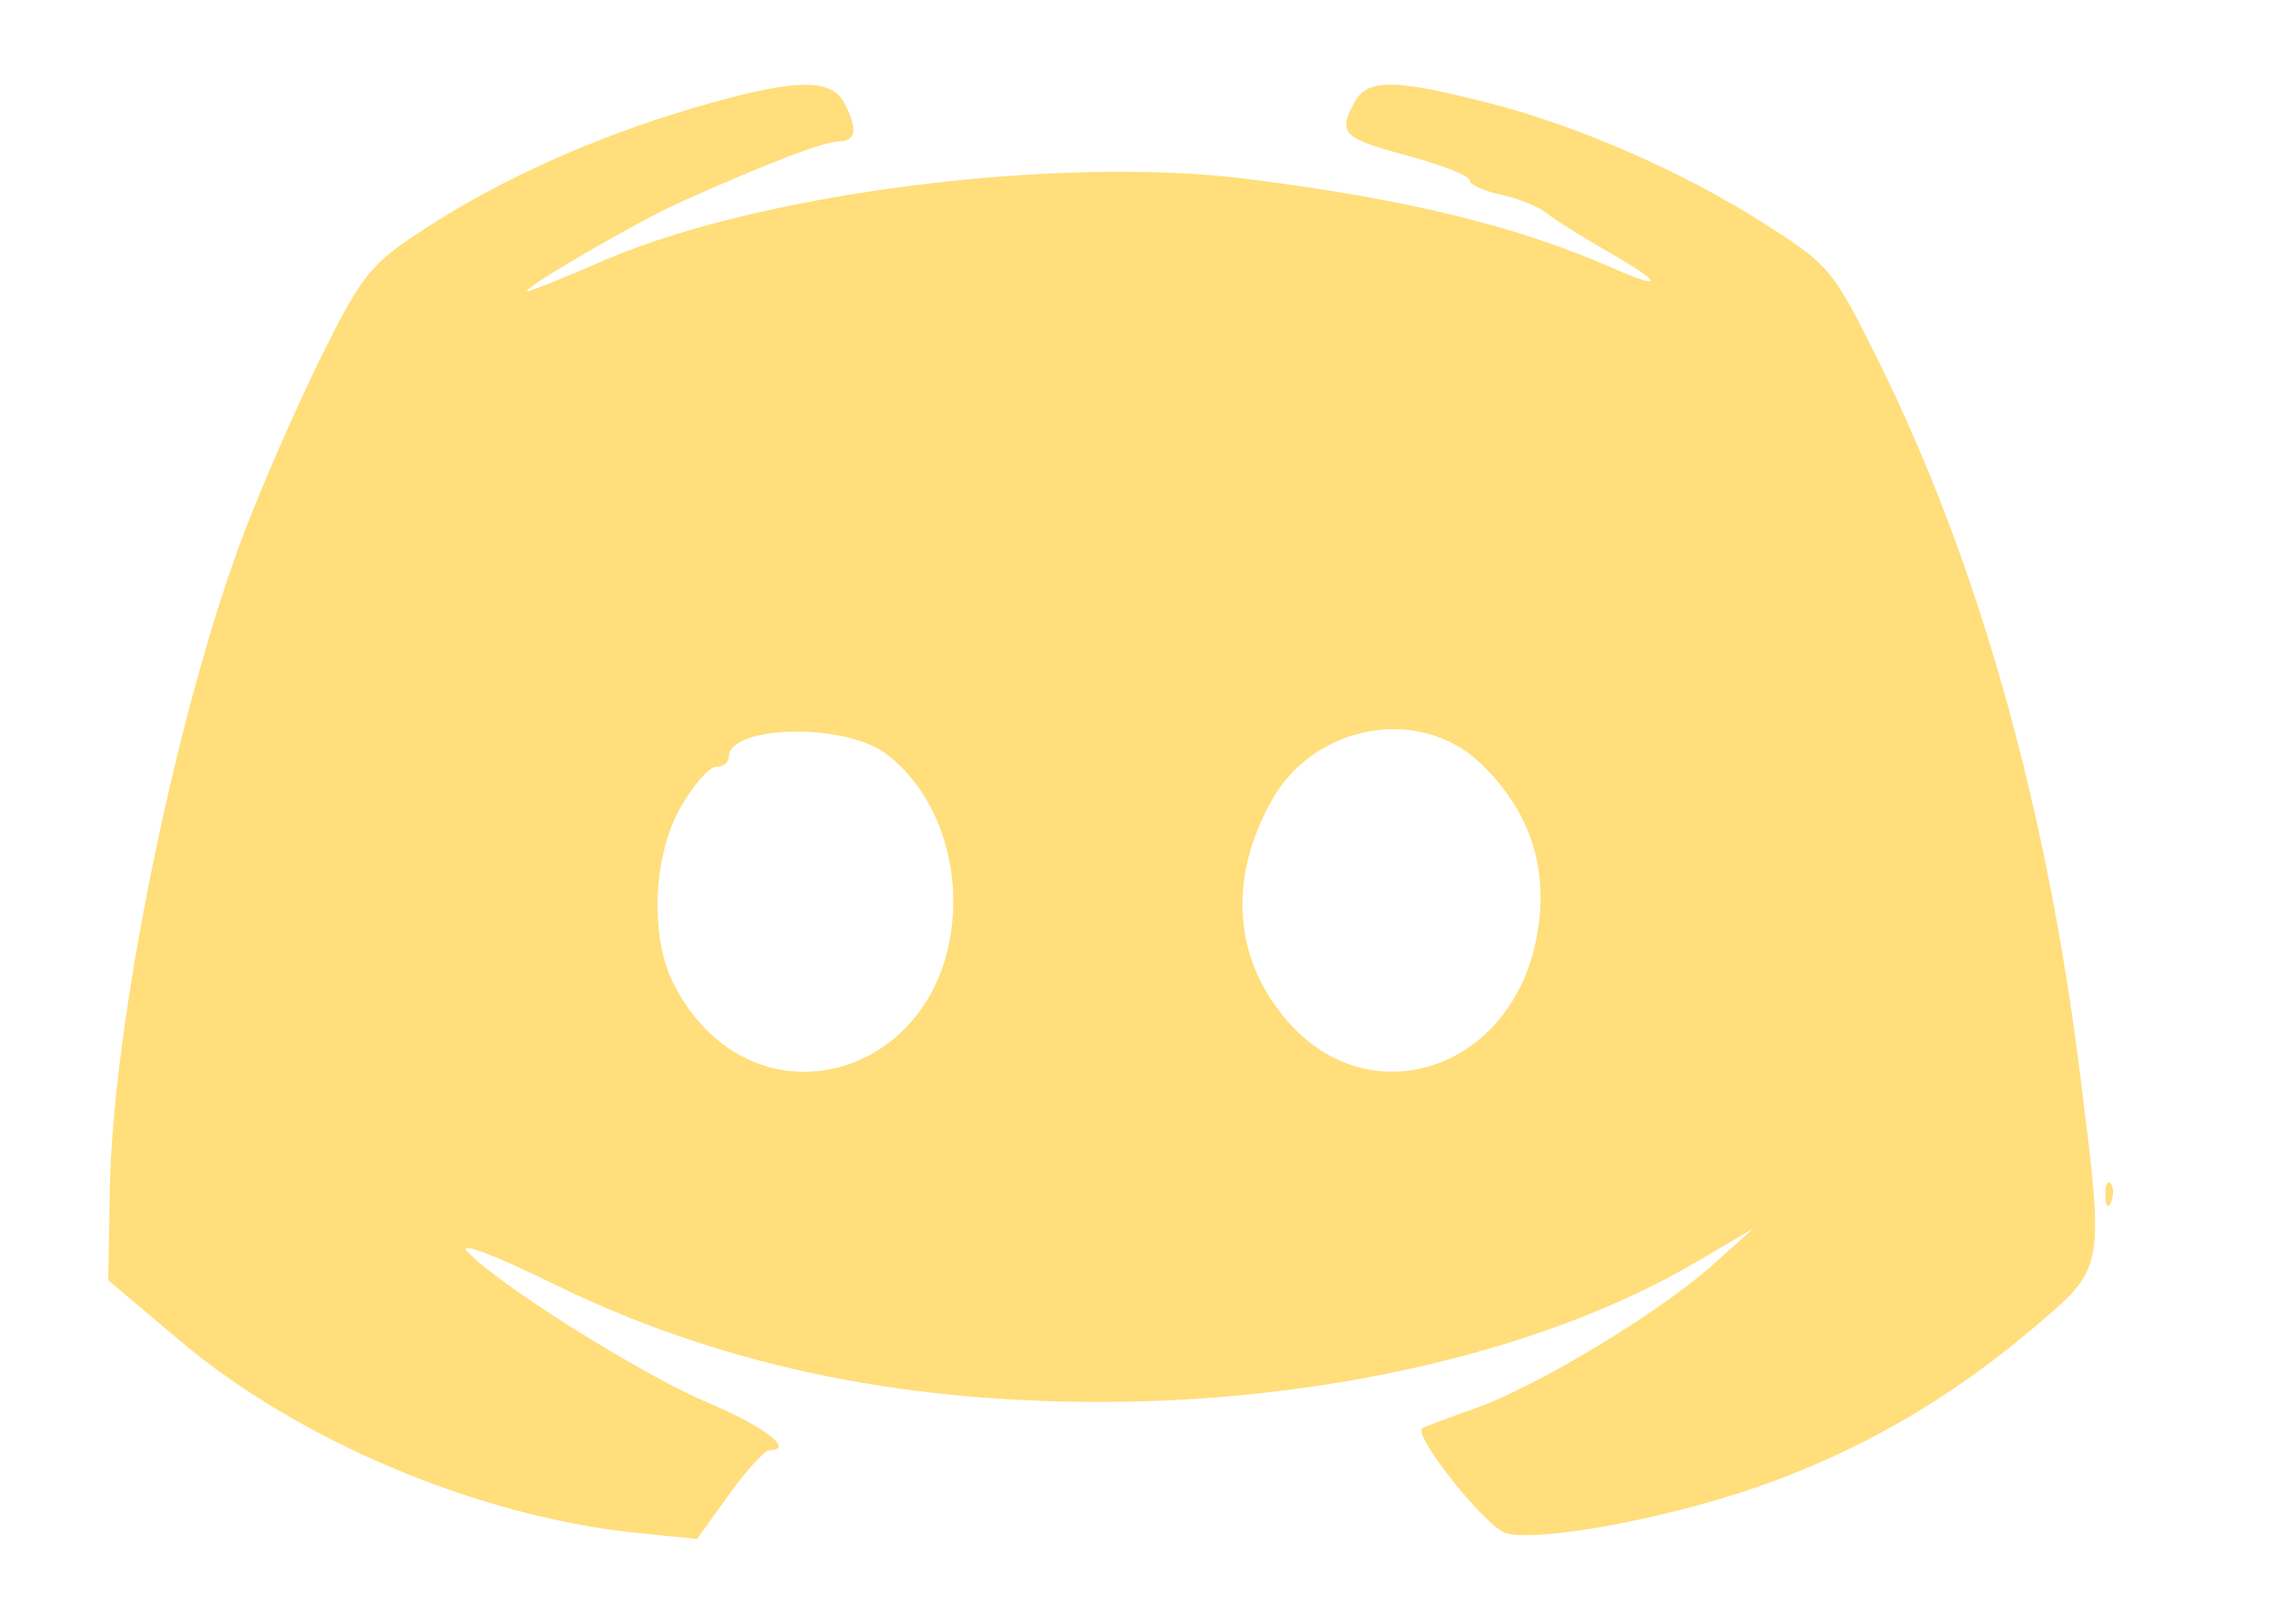
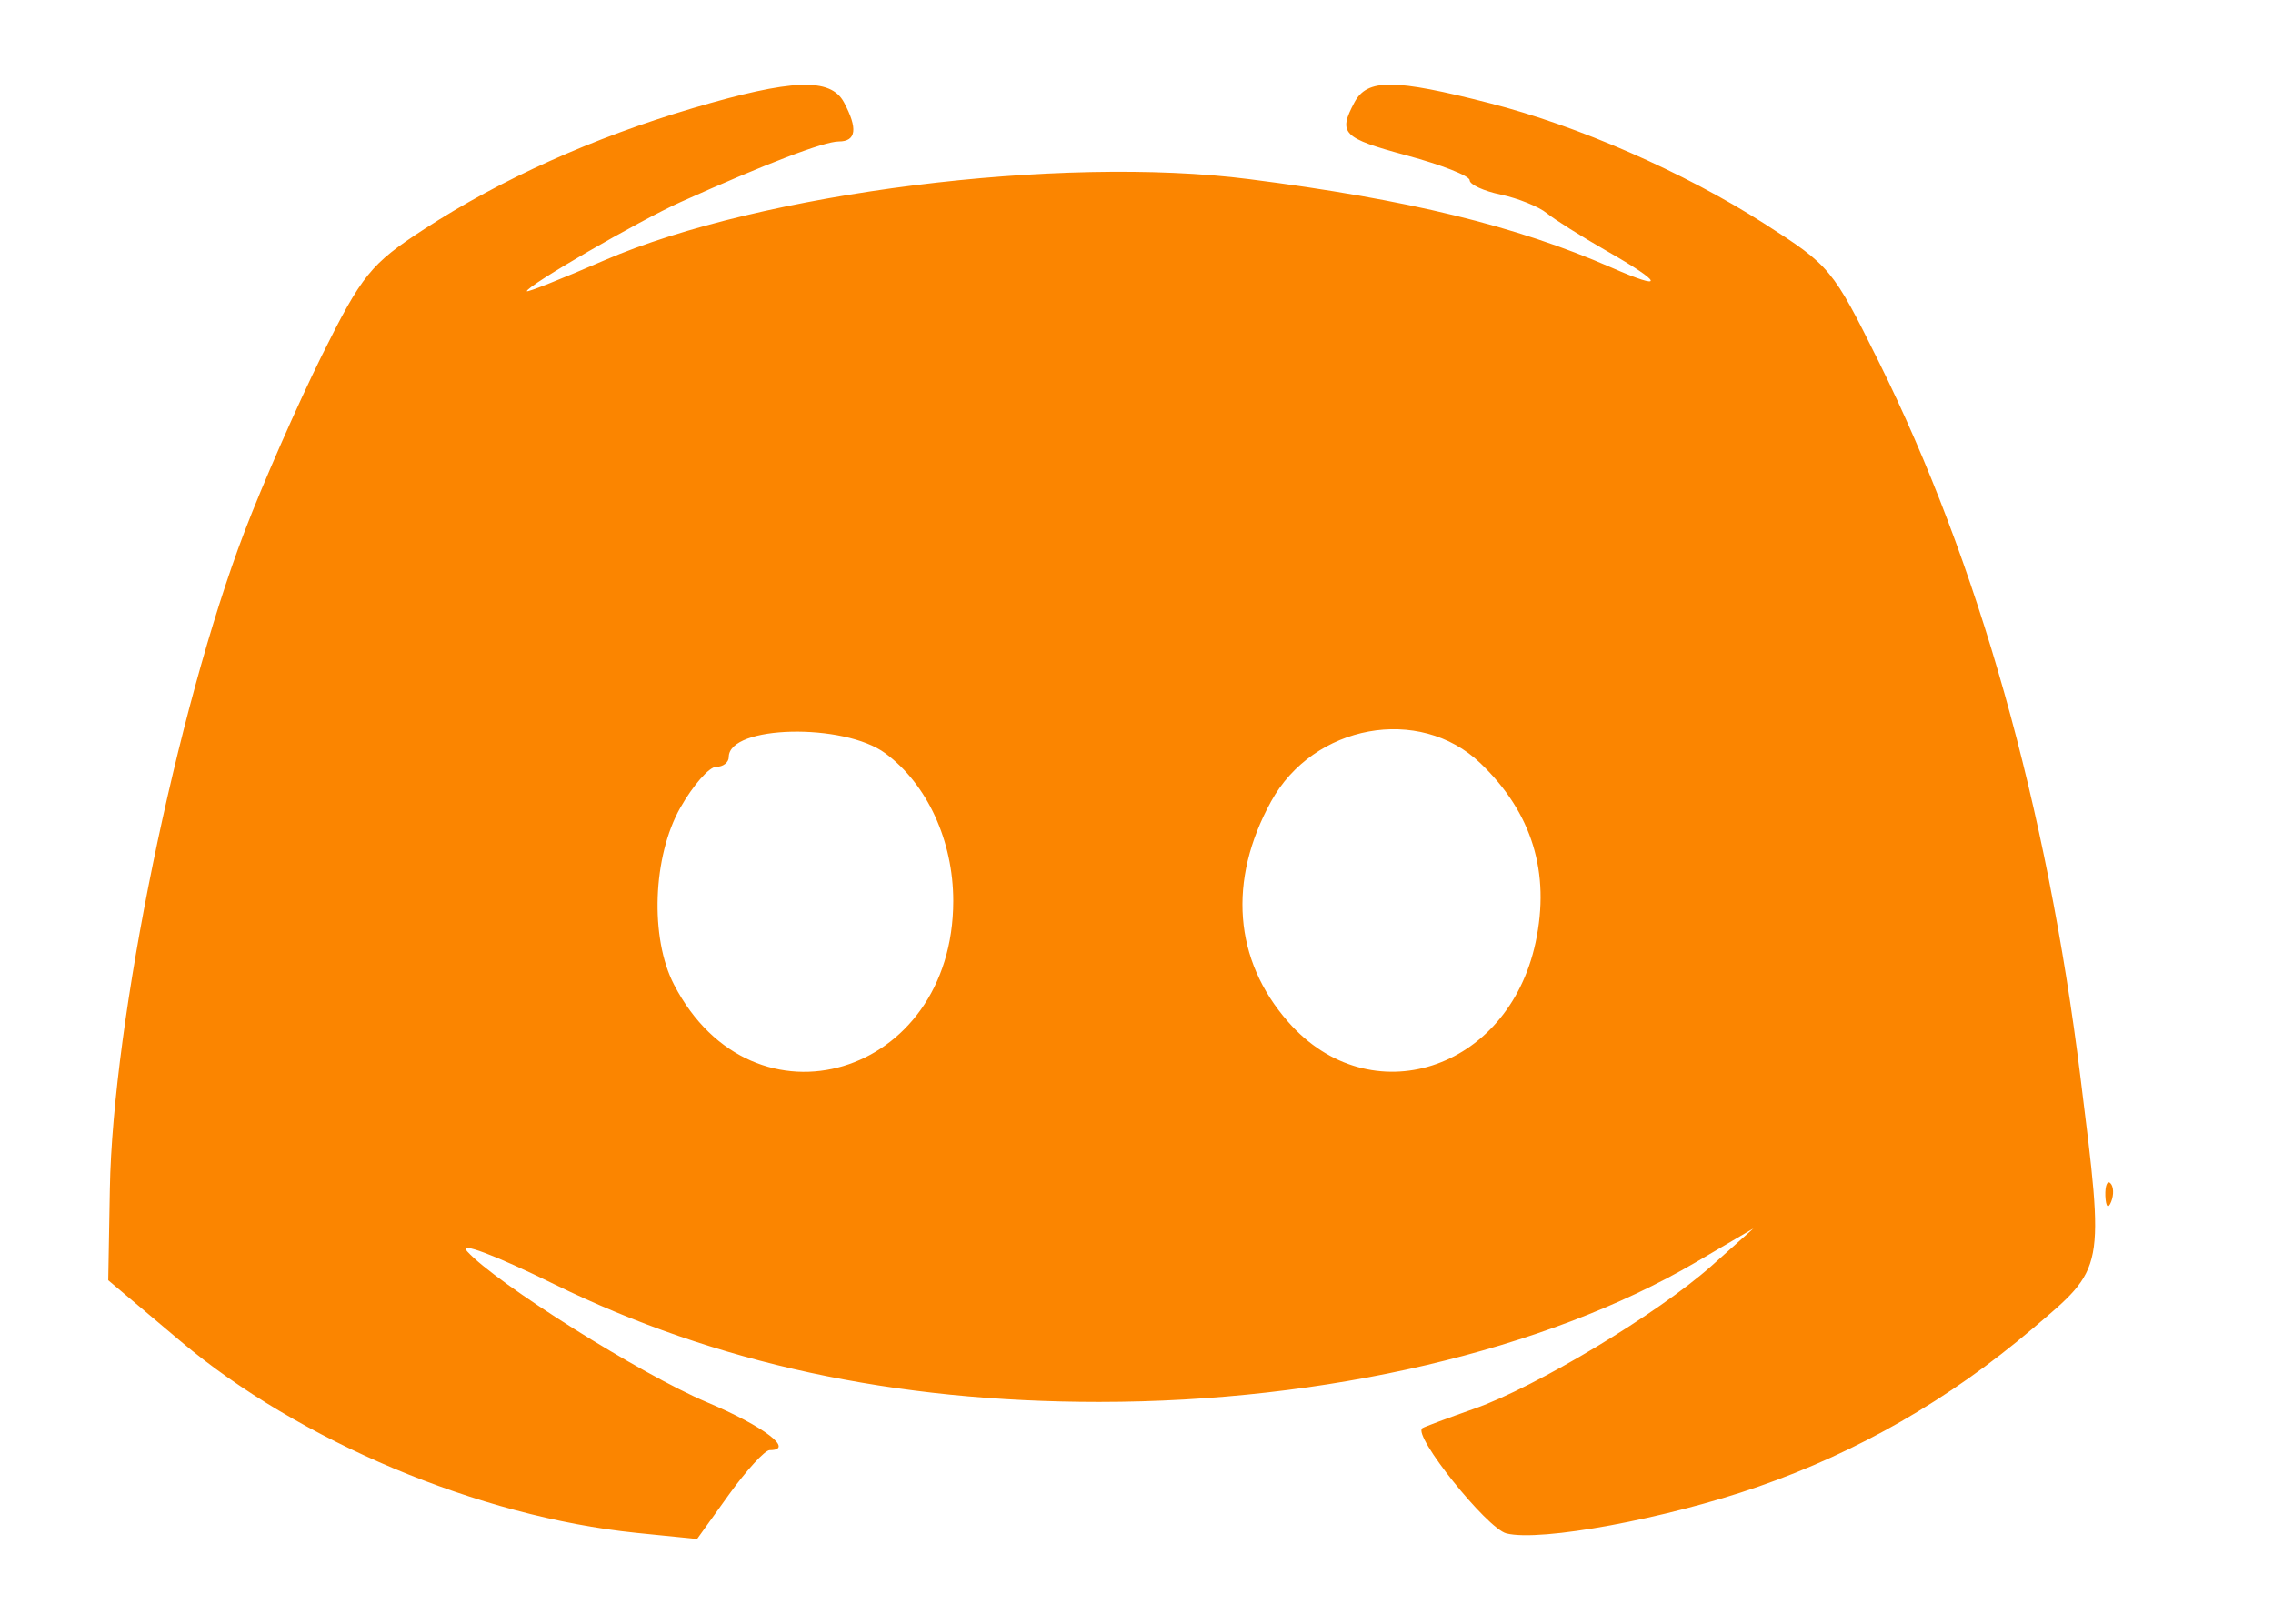
<svg xmlns="http://www.w3.org/2000/svg" width="21" height="15" viewBox="0 0 21 15" fill="none">
-   <path fill-rule="evenodd" clip-rule="evenodd" d="M6.399 1C5.48 1.272 4.627 1.656 3.923 2.114C3.424 2.438 3.345 2.537 2.972 3.287C2.749 3.738 2.427 4.471 2.257 4.917C1.633 6.553 1.042 9.438 1.015 10.981L1 11.827L1.667 12.389C2.763 13.313 4.424 14.011 5.878 14.16L6.44 14.217L6.735 13.806C6.897 13.581 7.067 13.396 7.111 13.396C7.347 13.396 7.058 13.176 6.532 12.954C5.921 12.696 4.585 11.856 4.316 11.56C4.23 11.465 4.568 11.592 5.117 11.862C6.608 12.594 8.26 12.951 10.156 12.951C12.246 12.951 14.277 12.476 15.667 11.661L16.2 11.348L15.814 11.693C15.319 12.134 14.193 12.812 13.622 13.013C13.378 13.099 13.161 13.18 13.141 13.193C13.046 13.255 13.736 14.118 13.917 14.165C14.231 14.245 15.395 14.03 16.243 13.734C17.166 13.413 18.008 12.928 18.776 12.276C19.452 11.703 19.444 11.746 19.222 9.959C18.912 7.449 18.277 5.196 17.358 3.342C16.931 2.481 16.91 2.456 16.298 2.064C15.556 1.59 14.578 1.161 13.761 0.953C12.88 0.727 12.632 0.726 12.514 0.945C12.36 1.233 12.401 1.275 13 1.437C13.318 1.523 13.578 1.625 13.578 1.665C13.578 1.705 13.708 1.765 13.867 1.798C14.025 1.832 14.216 1.909 14.289 1.968C14.362 2.028 14.612 2.185 14.844 2.318C15.368 2.617 15.39 2.692 14.889 2.472C14.006 2.086 13.012 1.843 11.54 1.655C9.793 1.431 7.026 1.78 5.583 2.405C5.189 2.576 4.867 2.704 4.867 2.69C4.867 2.64 5.901 2.04 6.289 1.866C7.075 1.513 7.613 1.307 7.75 1.307C7.911 1.307 7.927 1.188 7.797 0.945C7.673 0.715 7.316 0.729 6.399 1ZM8.18 6.959C8.567 7.245 8.807 7.767 8.807 8.323C8.807 9.95 6.957 10.505 6.227 9.096C6.003 8.664 6.03 7.913 6.285 7.462C6.403 7.254 6.552 7.084 6.616 7.084C6.681 7.084 6.733 7.043 6.733 6.993C6.733 6.699 7.796 6.675 8.18 6.959ZM13.677 7.05C14.155 7.507 14.325 8.061 14.187 8.707C13.932 9.894 12.658 10.303 11.901 9.44C11.399 8.869 11.342 8.134 11.743 7.404C12.134 6.691 13.114 6.511 13.677 7.05ZM19.451 11.047C19.456 11.151 19.477 11.172 19.505 11.101C19.531 11.037 19.528 10.96 19.498 10.931C19.469 10.901 19.448 10.954 19.451 11.047Z" fill="#FFDE7B" />
+   <path fill-rule="evenodd" clip-rule="evenodd" d="M6.399 1C5.48 1.272 4.627 1.656 3.923 2.114C3.424 2.438 3.345 2.537 2.972 3.287C2.749 3.738 2.427 4.471 2.257 4.917C1.633 6.553 1.042 9.438 1.015 10.981L1 11.827L1.667 12.389C2.763 13.313 4.424 14.011 5.878 14.16L6.44 14.217L6.735 13.806C6.897 13.581 7.067 13.396 7.111 13.396C7.347 13.396 7.058 13.176 6.532 12.954C5.921 12.696 4.585 11.856 4.316 11.56C4.23 11.465 4.568 11.592 5.117 11.862C6.608 12.594 8.26 12.951 10.156 12.951C12.246 12.951 14.277 12.476 15.667 11.661L16.2 11.348L15.814 11.693C15.319 12.134 14.193 12.812 13.622 13.013C13.378 13.099 13.161 13.18 13.141 13.193C13.046 13.255 13.736 14.118 13.917 14.165C14.231 14.245 15.395 14.03 16.243 13.734C17.166 13.413 18.008 12.928 18.776 12.276C19.452 11.703 19.444 11.746 19.222 9.959C18.912 7.449 18.277 5.196 17.358 3.342C16.931 2.481 16.91 2.456 16.298 2.064C15.556 1.59 14.578 1.161 13.761 0.953C12.88 0.727 12.632 0.726 12.514 0.945C12.36 1.233 12.401 1.275 13 1.437C13.318 1.523 13.578 1.625 13.578 1.665C13.578 1.705 13.708 1.765 13.867 1.798C14.025 1.832 14.216 1.909 14.289 1.968C14.362 2.028 14.612 2.185 14.844 2.318C15.368 2.617 15.39 2.692 14.889 2.472C14.006 2.086 13.012 1.843 11.54 1.655C9.793 1.431 7.026 1.78 5.583 2.405C5.189 2.576 4.867 2.704 4.867 2.69C4.867 2.64 5.901 2.04 6.289 1.866C7.075 1.513 7.613 1.307 7.75 1.307C7.911 1.307 7.927 1.188 7.797 0.945C7.673 0.715 7.316 0.729 6.399 1ZM8.18 6.959C8.567 7.245 8.807 7.767 8.807 8.323C8.807 9.95 6.957 10.505 6.227 9.096C6.003 8.664 6.03 7.913 6.285 7.462C6.403 7.254 6.552 7.084 6.616 7.084C6.681 7.084 6.733 7.043 6.733 6.993C6.733 6.699 7.796 6.675 8.18 6.959ZM13.677 7.05C14.155 7.507 14.325 8.061 14.187 8.707C13.932 9.894 12.658 10.303 11.901 9.44C11.399 8.869 11.342 8.134 11.743 7.404C12.134 6.691 13.114 6.511 13.677 7.05ZM19.451 11.047C19.456 11.151 19.477 11.172 19.505 11.101C19.531 11.037 19.528 10.96 19.498 10.931C19.469 10.901 19.448 10.954 19.451 11.047Z" fill="#FB8500" />
</svg>
